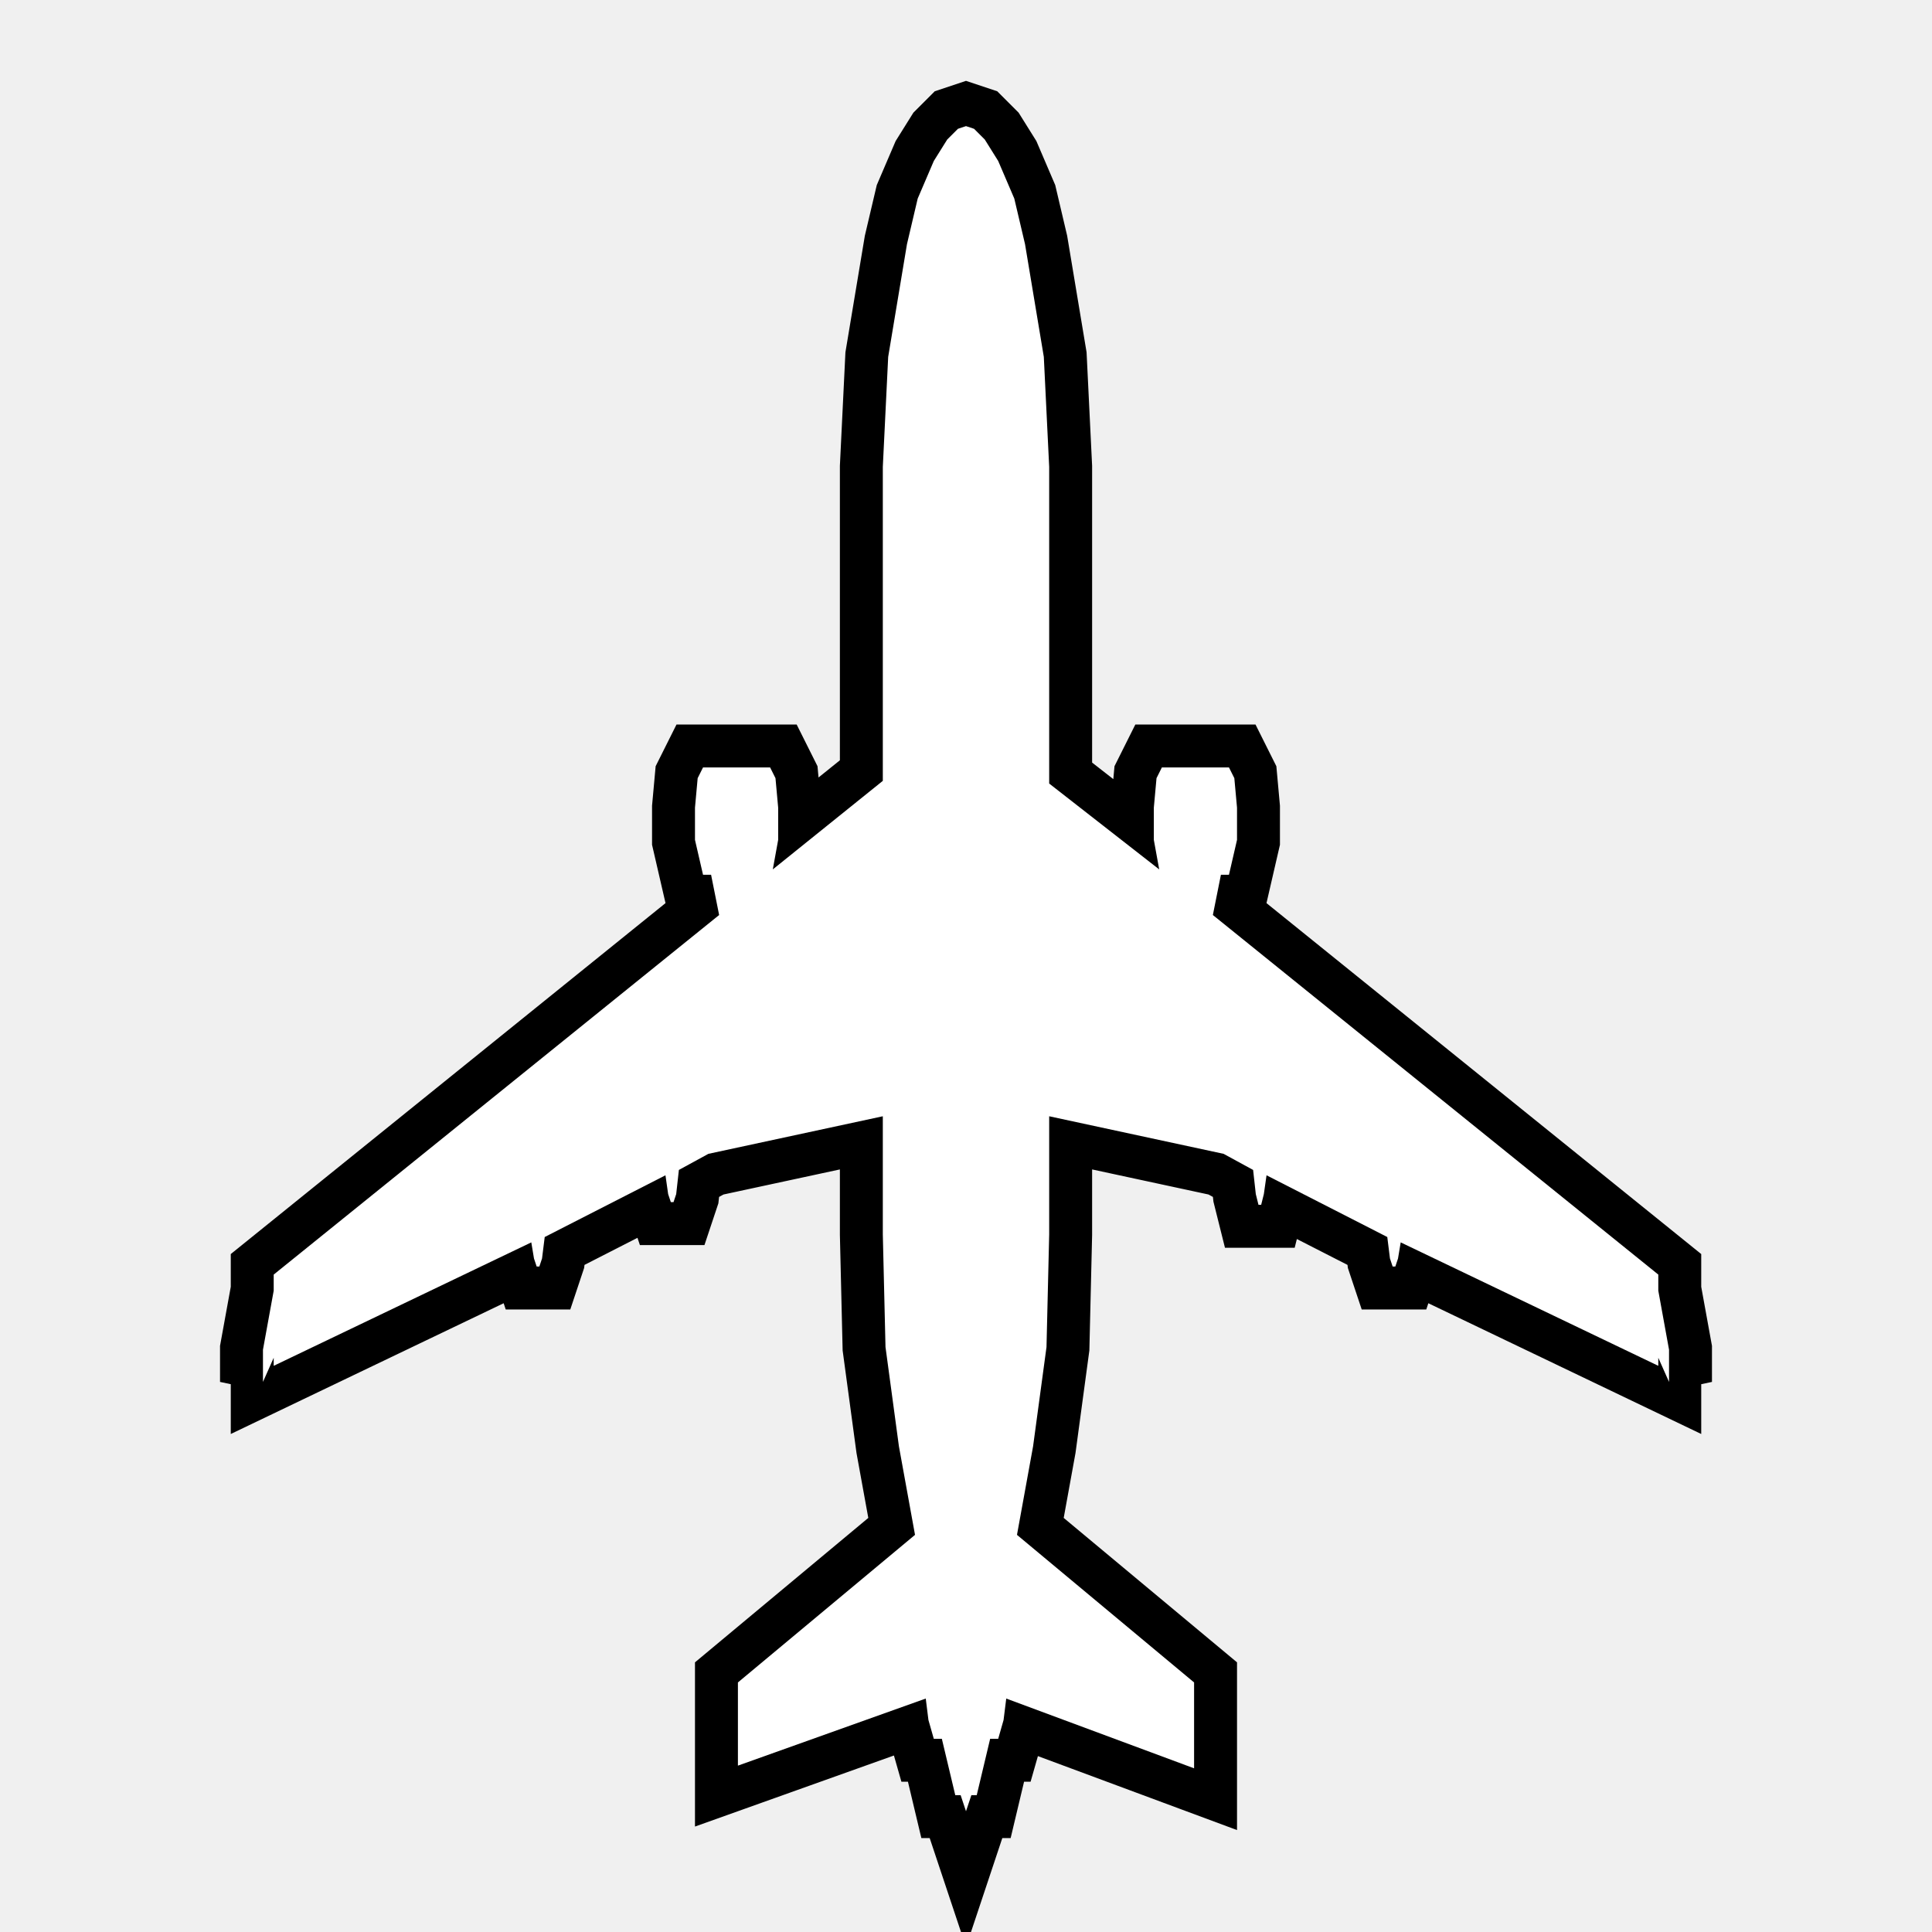
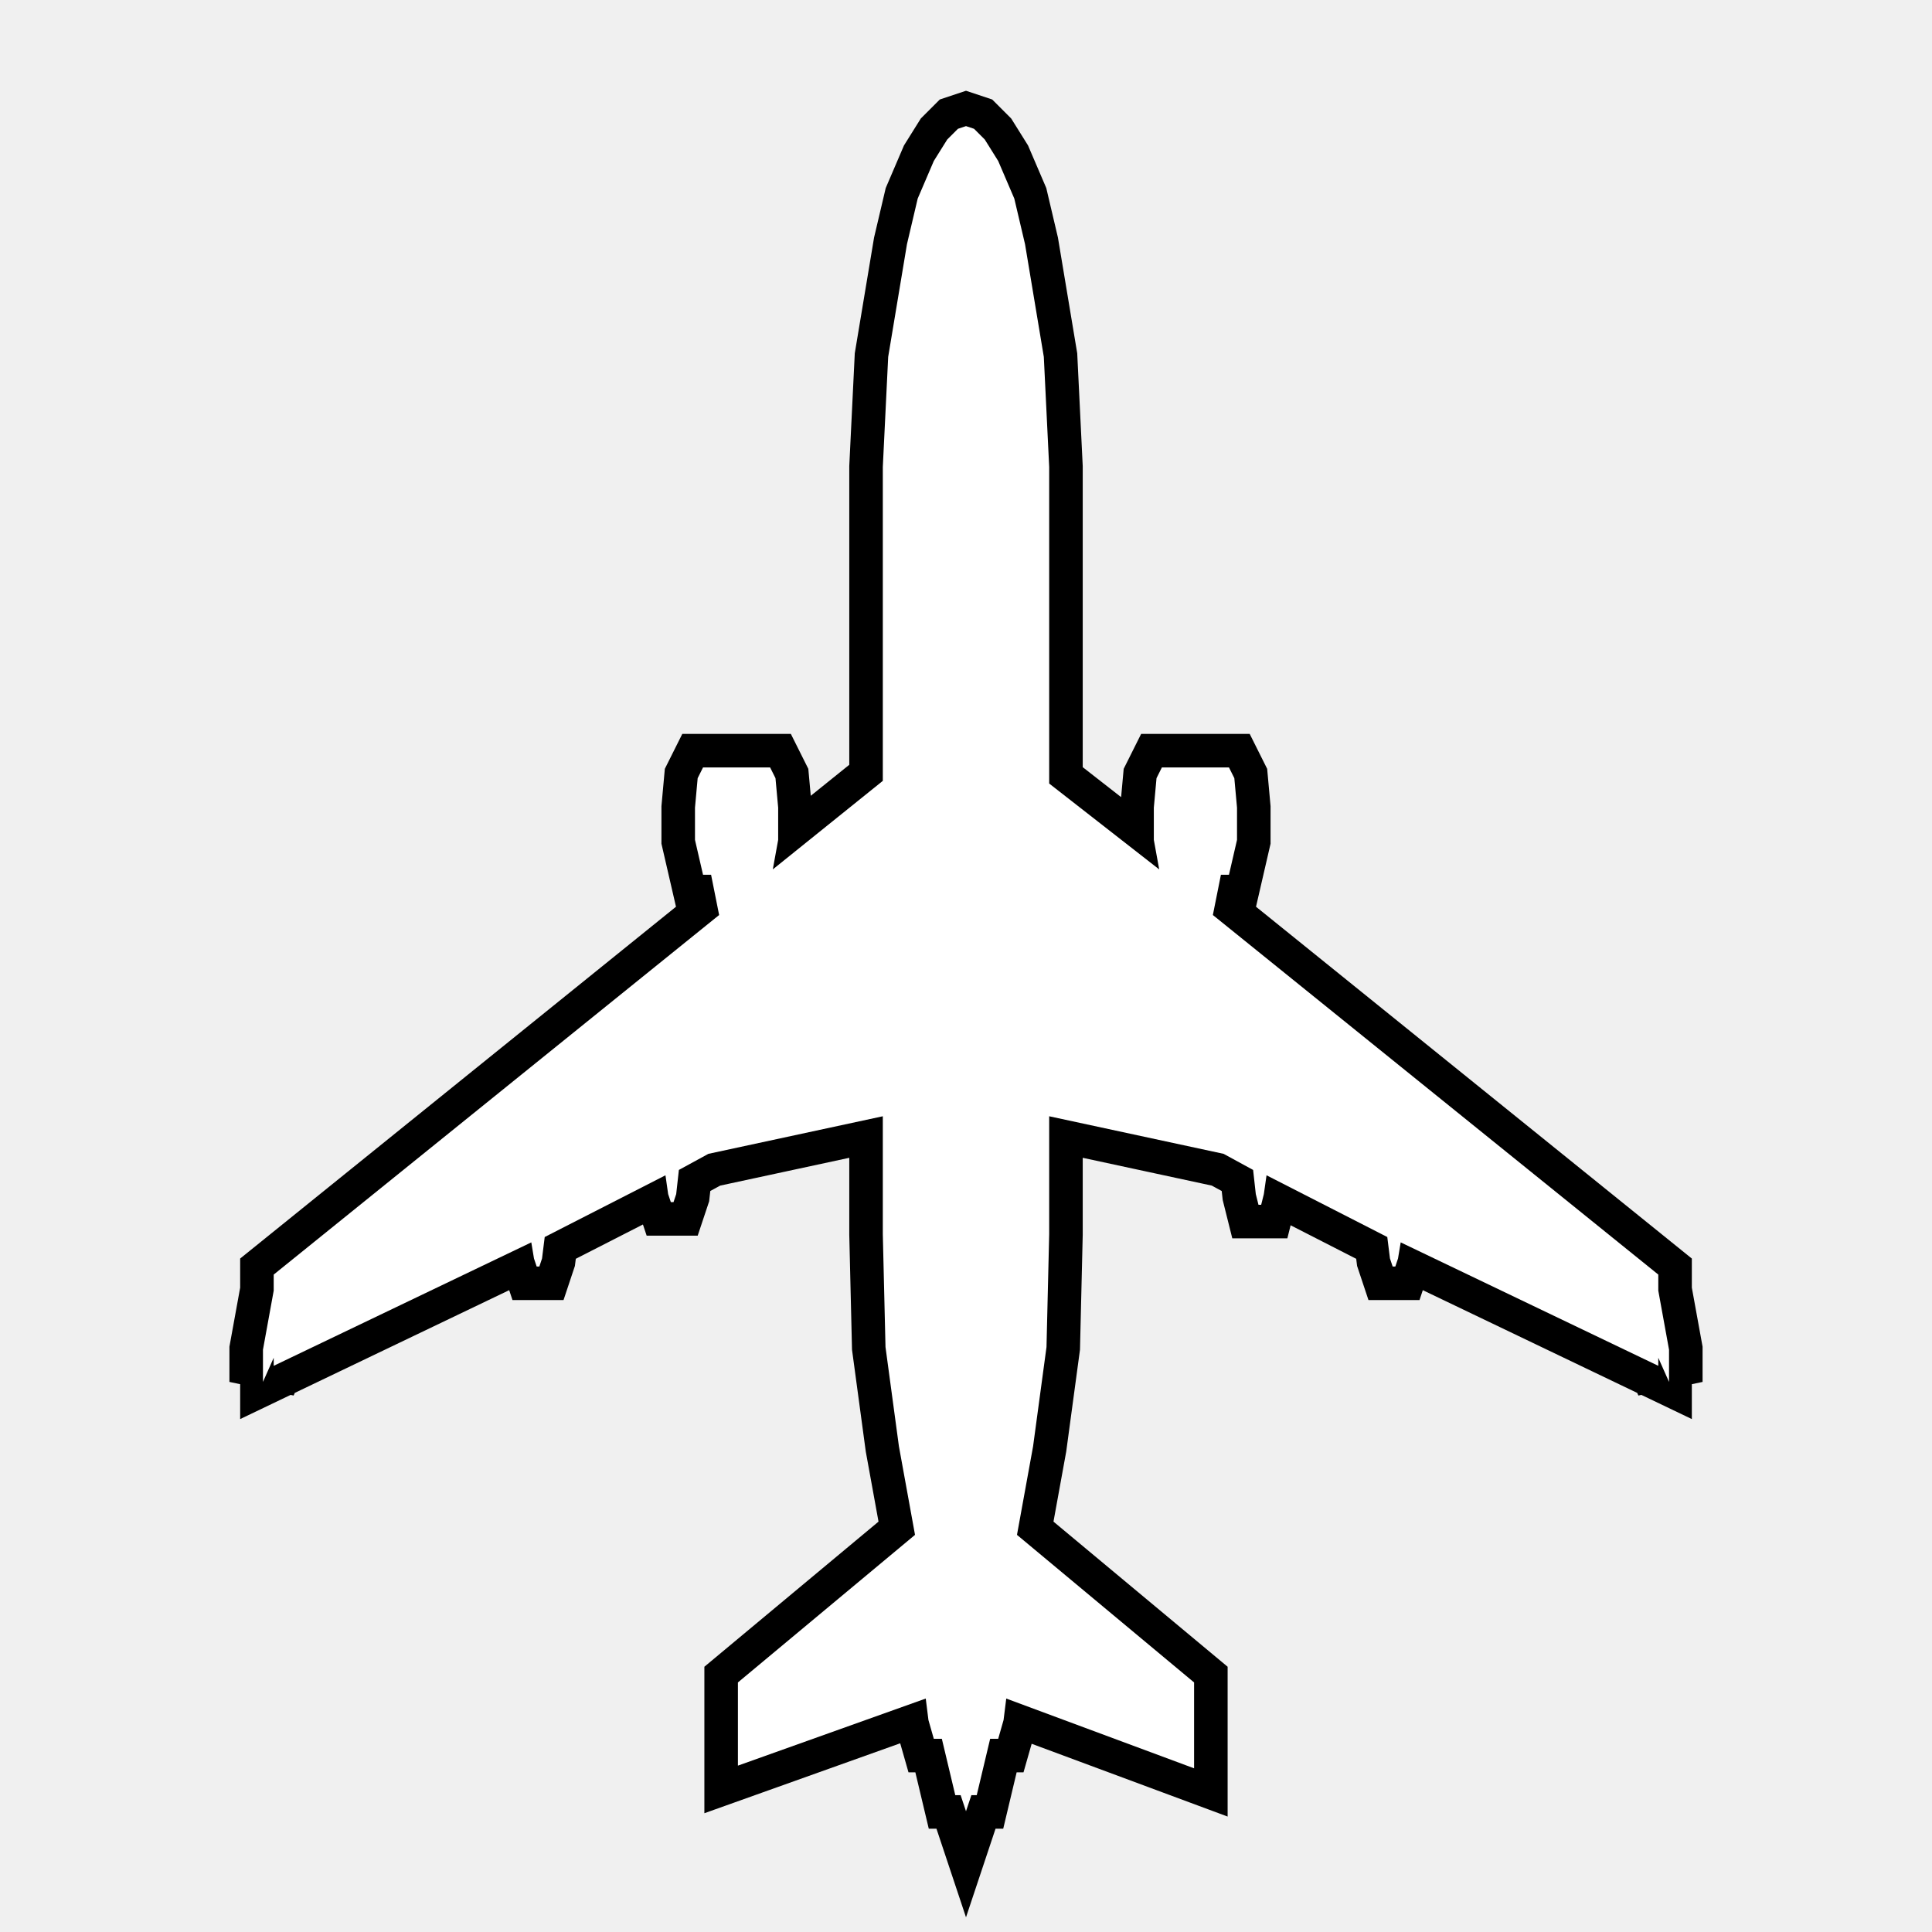
- <svg xmlns="http://www.w3.org/2000/svg" version="1.1" viewBox="-4 -4 72 72" width="120" height="120">
+ <svg xmlns="http://www.w3.org/2000/svg" version="1.1" viewBox="-4 -4 72 72" width="32" height="32">
  <g>
-     <path paint-order="stroke" fill="#fff" stroke="#000" stroke-width="3.2" d="m 32,0.7 0.3,0.1 0.4,0.4 0.5,0.8 0.6,1.4 0.4,1.7 0.7,4.2 0.2,4.1 0,11.8 4.1,3.2 -0.2,-1.1 0,-1.2 0.1,-1.1 0.2,-0.4 2.5,0 0.2,0.4 0.1,1.1 0,1.2 -0.3,1.3 -0.3,0 -0.3,1.5 16.6,13.4 0,0.6 0.4,2.2 0,1.2 -0.4,-0.9 0,0.3 -9.6,-4.6 -0.1,0.6 -0.1,0.3 -0.1,0 -0.1,-0.3 -0.1,-0.8 -4.5,-2.3 -0.1,0.7 -0.1,0.4 -0.1,0 -0.1,-0.4 -0.1,-0.9 -1.1,-0.6 -6.5,-1.4 0,4.4 -0.1,4.2 -0.5,3.7 -0.6,3.3 6.6,5.5 0,3.2 -7,-2.6 -0.1,0.8 -0.2,0.7 -0.3,0 -0.5,2.1 -0.2,0 -0.2,0.6 -0.2,-0.6 -0.2,0 -0.5,-2.1 -0.3,0 -0.2,-0.7 -0.1,-0.8 -7,2.5 0,-3.1 6.6,-5.5 -0.6,-3.3 -0.5,-3.7 -0.1,-4.2 0,-4.4 -6.5,1.4 -1.1,0.6 -0.1,0.9 -0.1,0.3 -0.1,0 -0.1,-0.3 -0.1,-0.7 -4.5,2.3 -0.1,0.8 -0.1,0.3 -0.1,0 -0.1,-0.3 -0.1,-0.6 -9.6,4.6 0,-0.3 -0.4,0.9 0,-1.2 0.4,-2.2 0,-0.6 16.6,-13.4 -0.3,-1.5 -0.3,0 -0.3,-1.3 0,-1.2 0.1,-1.1 0.2,-0.4 2.5,0 0.2,0.4 0.1,1.1 0,1.2 -0.2,1.1 4.1,-3.3 0,-11.7 0.2,-4.1 0.7,-4.2 0.4,-1.7 0.6,-1.4 0.5,-0.8 0.4,-0.4 z" />
+     <path paint-order="stroke" fill="#fff" stroke="#000" stroke-width="2.5" d="m 32,0.7 0.3,0.1 0.4,0.4 0.5,0.8 0.6,1.4 0.4,1.7 0.7,4.2 0.2,4.1 0,11.8 4.1,3.2 -0.2,-1.1 0,-1.2 0.1,-1.1 0.2,-0.4 2.5,0 0.2,0.4 0.1,1.1 0,1.2 -0.3,1.3 -0.3,0 -0.3,1.5 16.6,13.4 0,0.6 0.4,2.2 0,1.2 -0.4,-0.9 0,0.3 -9.6,-4.6 -0.1,0.6 -0.1,0.3 -0.1,0 -0.1,-0.3 -0.1,-0.8 -4.5,-2.3 -0.1,0.7 -0.1,0.4 -0.1,0 -0.1,-0.4 -0.1,-0.9 -1.1,-0.6 -6.5,-1.4 0,4.4 -0.1,4.2 -0.5,3.7 -0.6,3.3 6.6,5.5 0,3.2 -7,-2.6 -0.1,0.8 -0.2,0.7 -0.3,0 -0.5,2.1 -0.2,0 -0.2,0.6 -0.2,-0.6 -0.2,0 -0.5,-2.1 -0.3,0 -0.2,-0.7 -0.1,-0.8 -7,2.5 0,-3.1 6.6,-5.5 -0.6,-3.3 -0.5,-3.7 -0.1,-4.2 0,-4.4 -6.5,1.4 -1.1,0.6 -0.1,0.9 -0.1,0.3 -0.1,0 -0.1,-0.3 -0.1,-0.7 -4.5,2.3 -0.1,0.8 -0.1,0.3 -0.1,0 -0.1,-0.3 -0.1,-0.6 -9.6,4.6 0,-0.3 -0.4,0.9 0,-1.2 0.4,-2.2 0,-0.6 16.6,-13.4 -0.3,-1.5 -0.3,0 -0.3,-1.3 0,-1.2 0.1,-1.1 0.2,-0.4 2.5,0 0.2,0.4 0.1,1.1 0,1.2 -0.2,1.1 4.1,-3.3 0,-11.7 0.2,-4.1 0.7,-4.2 0.4,-1.7 0.6,-1.4 0.5,-0.8 0.4,-0.4 z" />
  </g>
</svg>
